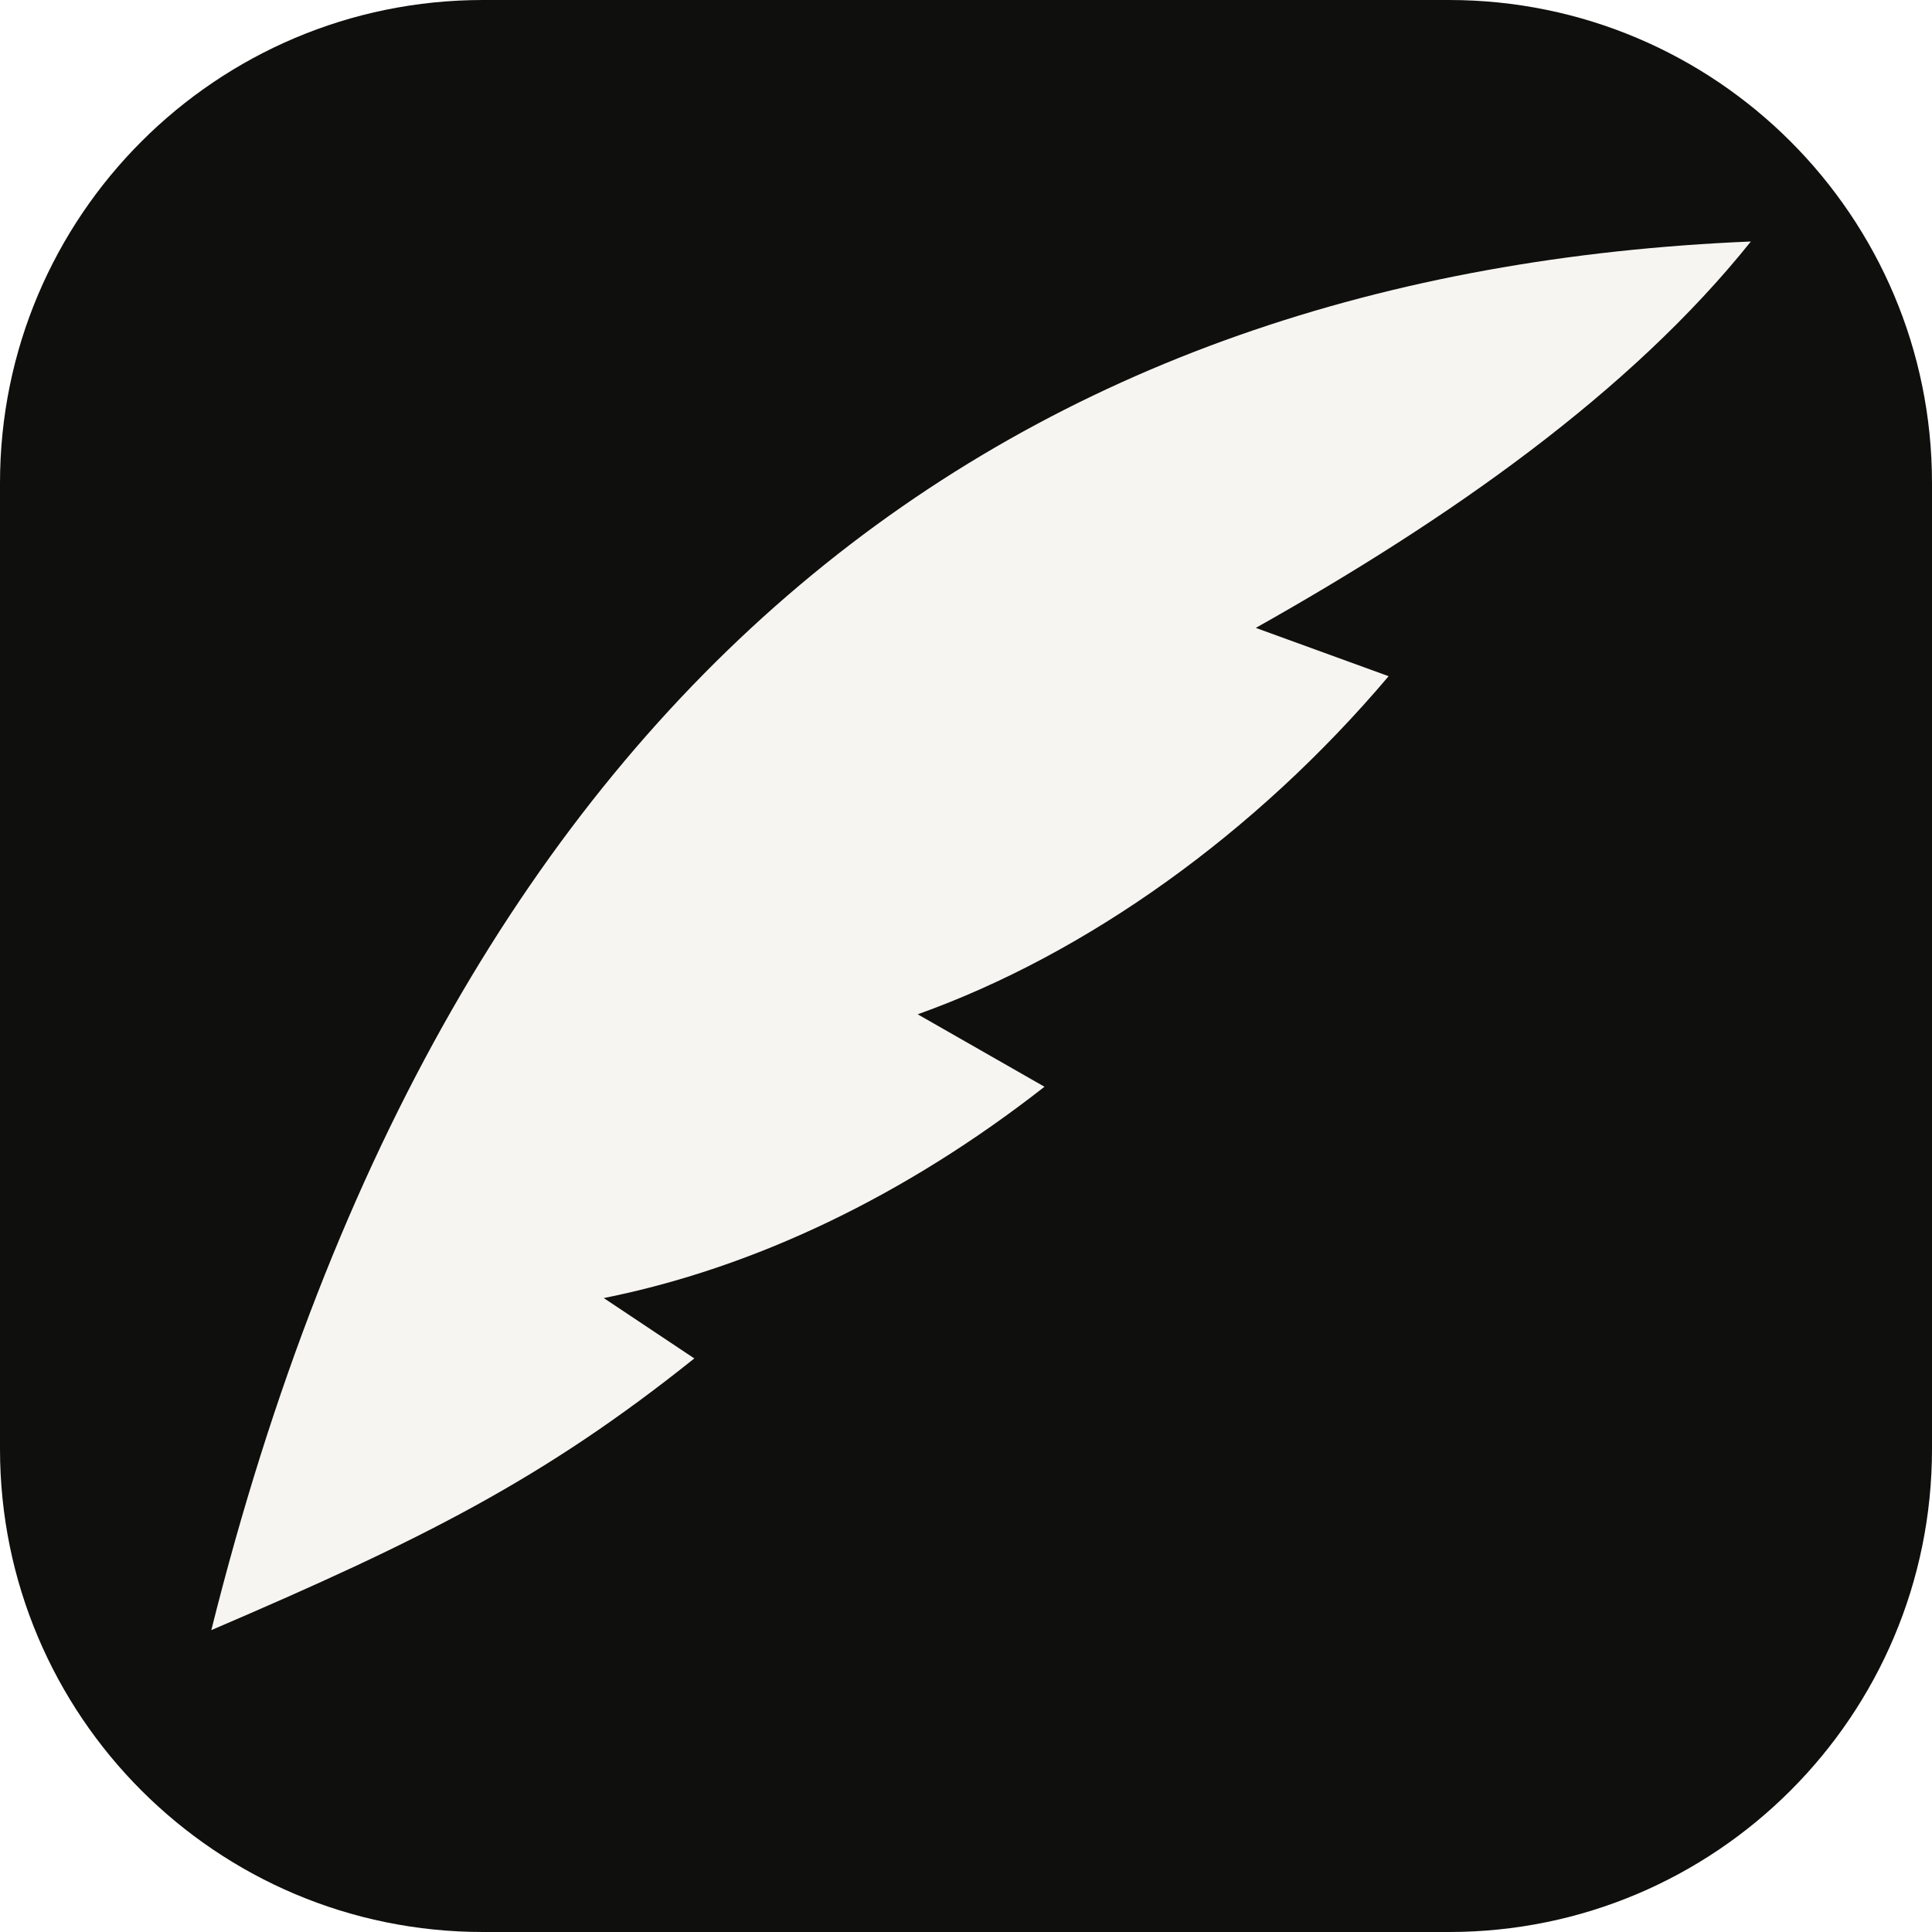
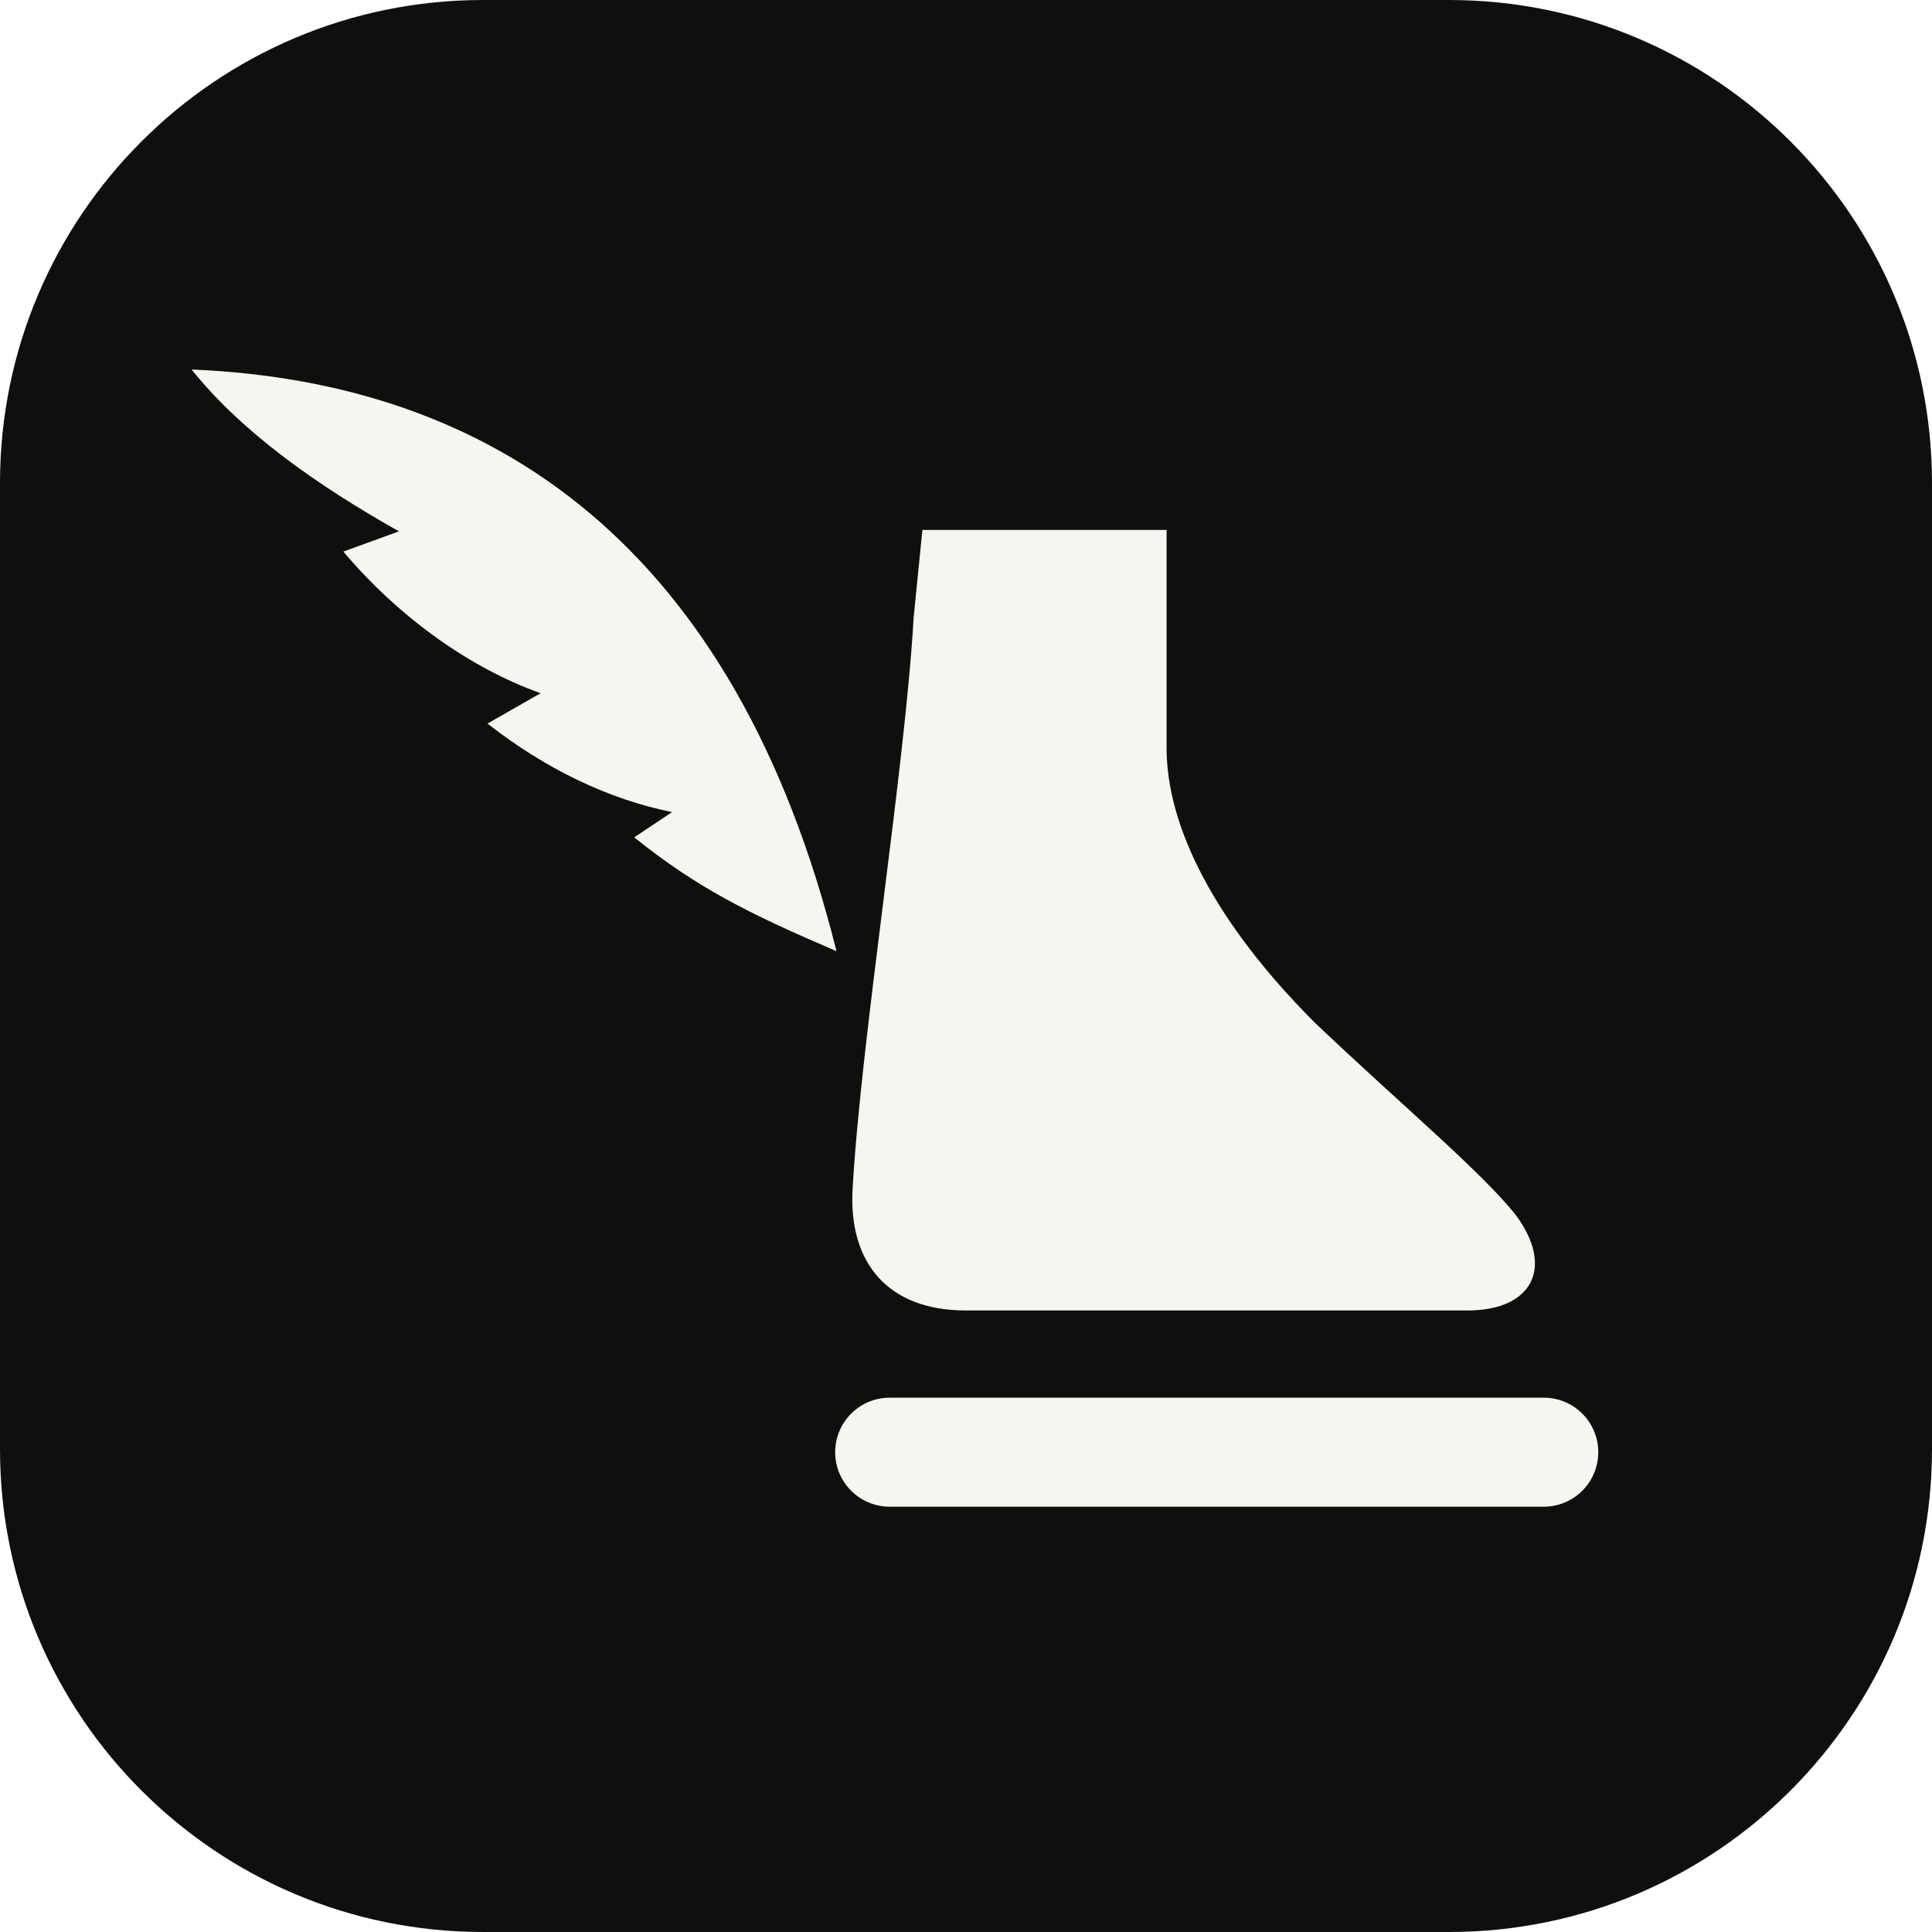
<svg xmlns="http://www.w3.org/2000/svg" viewBox="0 0 32 32">
  <rect width="32" height="32" rx="8" fill="#0F0F0D" />
-   <path d="M29 4 C17 4.5 7.5 11 3.5 27 C7 25.5 9 24.5 11.5 22.5 L10 21.5 C12.5 21 15 19.8 17.3 18 L15.2 16.8 C18 15.8 20.8 13.8 23 11.2 L20.8 10.4 C24 8.6 27 6.5 29 4 Z" fill="#F6F5F1" />
+   <svg x="3" y="4" width="26" height="24" viewBox="0 0 36 32" fill="#F6F5F1">
+     <g transform="translate(-1.5,0) scale(0.58)">
+       <path d="M3 4 C15 4.5 24.5 11 28.5 27 C25 25.5 23 24.5 20.5 22.5 L22 21.5 C19.5 21 17 19.8 14.7 18 L16.8 16.8 C14 15.8 11.2 13.8 9 11.2 L11.2 10.4 C8 8.6 5 6.5 3 4 Z" />
+     </g>
+     <path d="M17 6 H22.6 V11 C22.6 12.8 23.7 15 26 17.3 C28 19.2 29.8 20.7 30.6 21.7 C31.5 22.9 31 23.9 29.5 23.9 H18 C16.2 23.9 15.3 22.8 15.4 21.1 C15.6 17.6 16.6 11.5 16.8 8 Z" />
+     <rect x="15" y="25.9" width="17.5" height="2.5" rx="1.25" />
+   </svg>
</svg>
